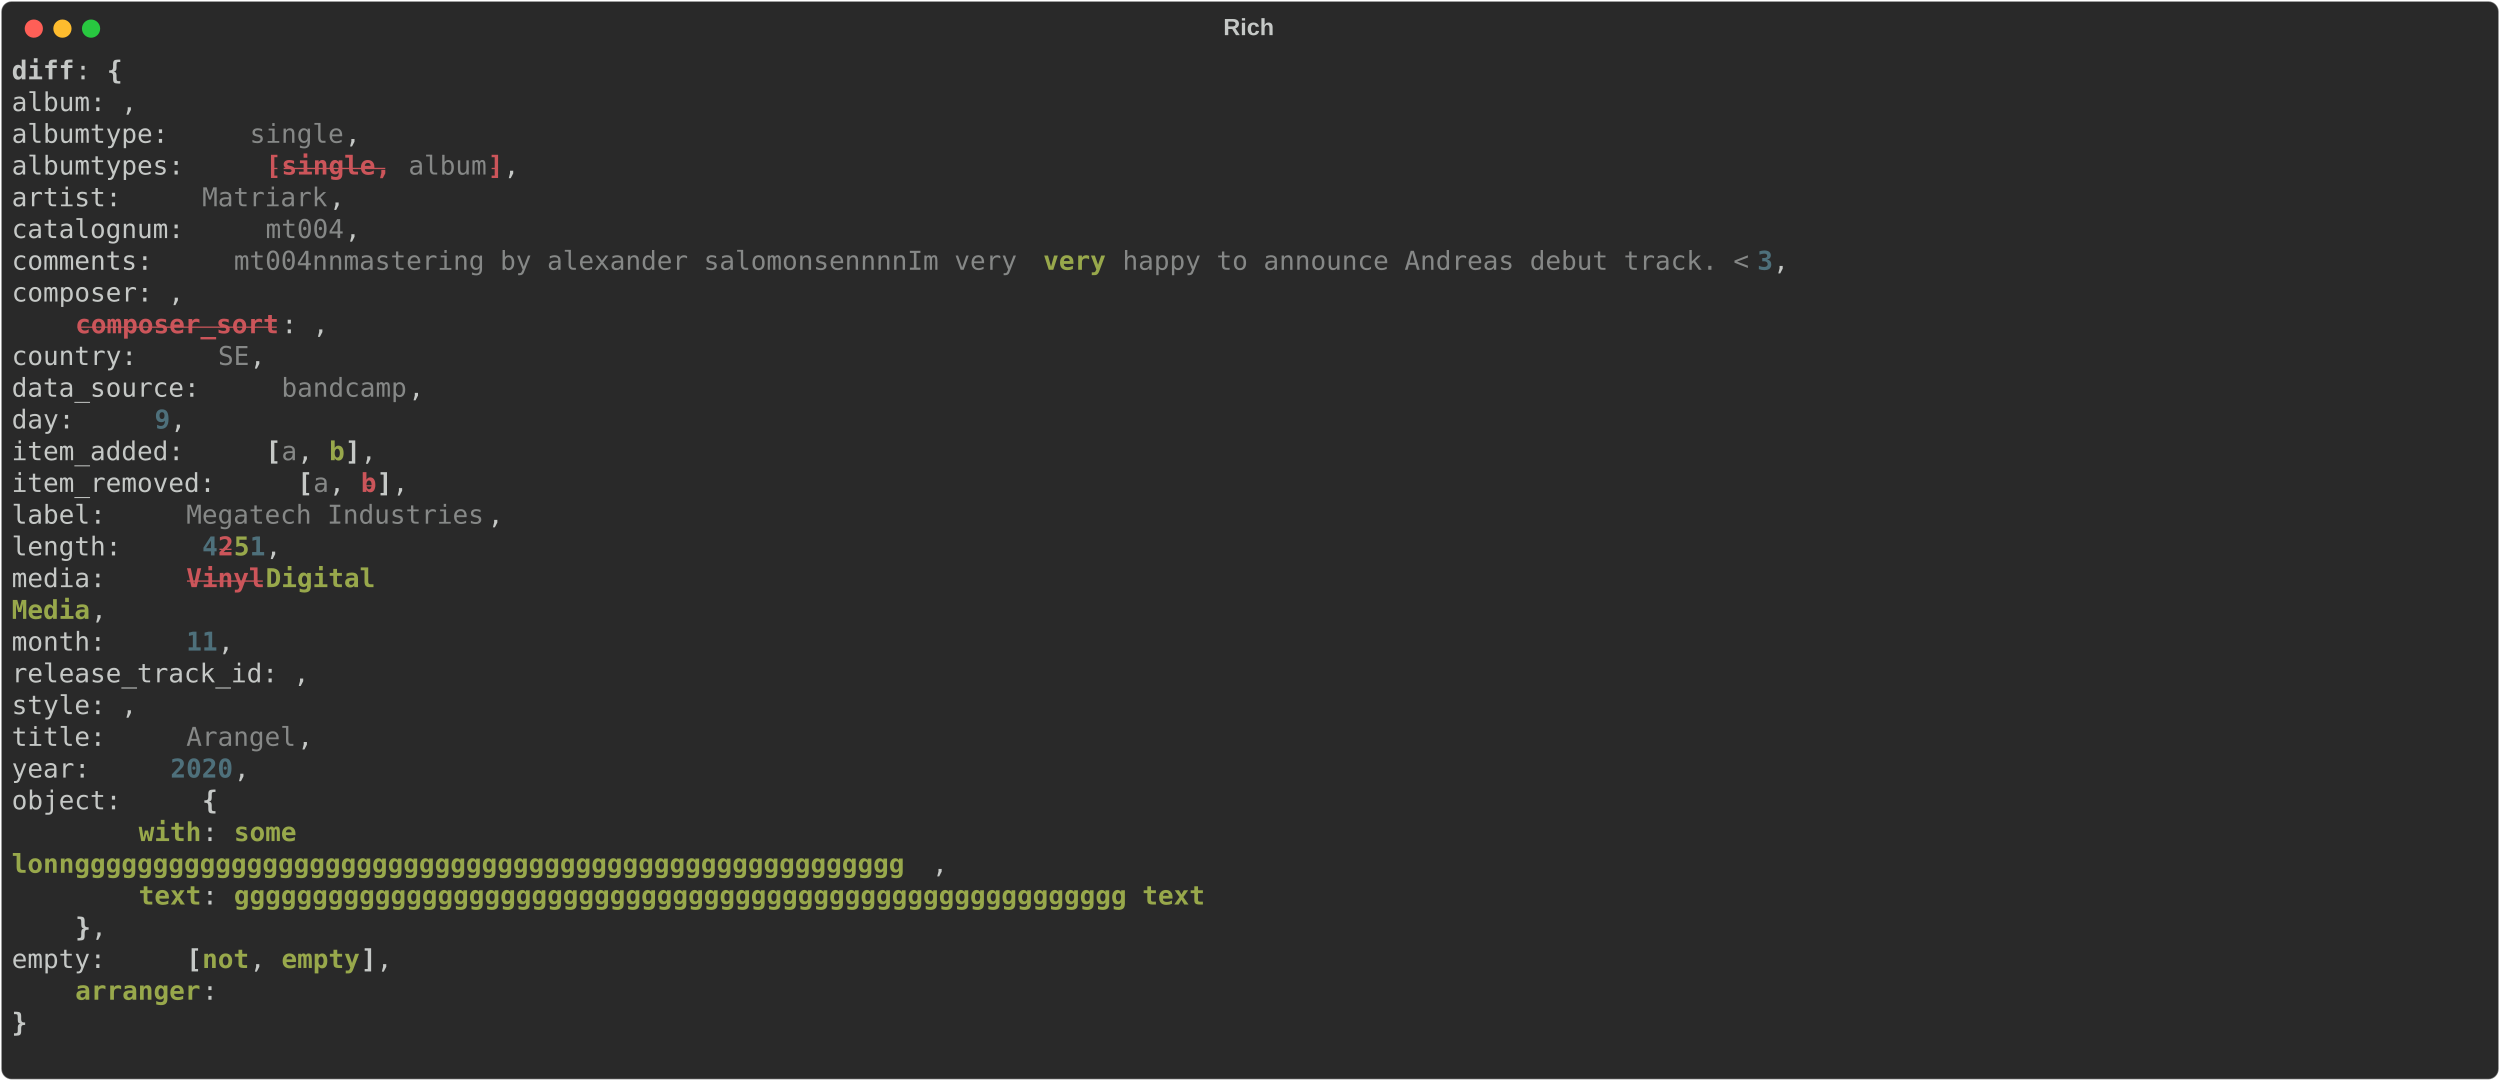
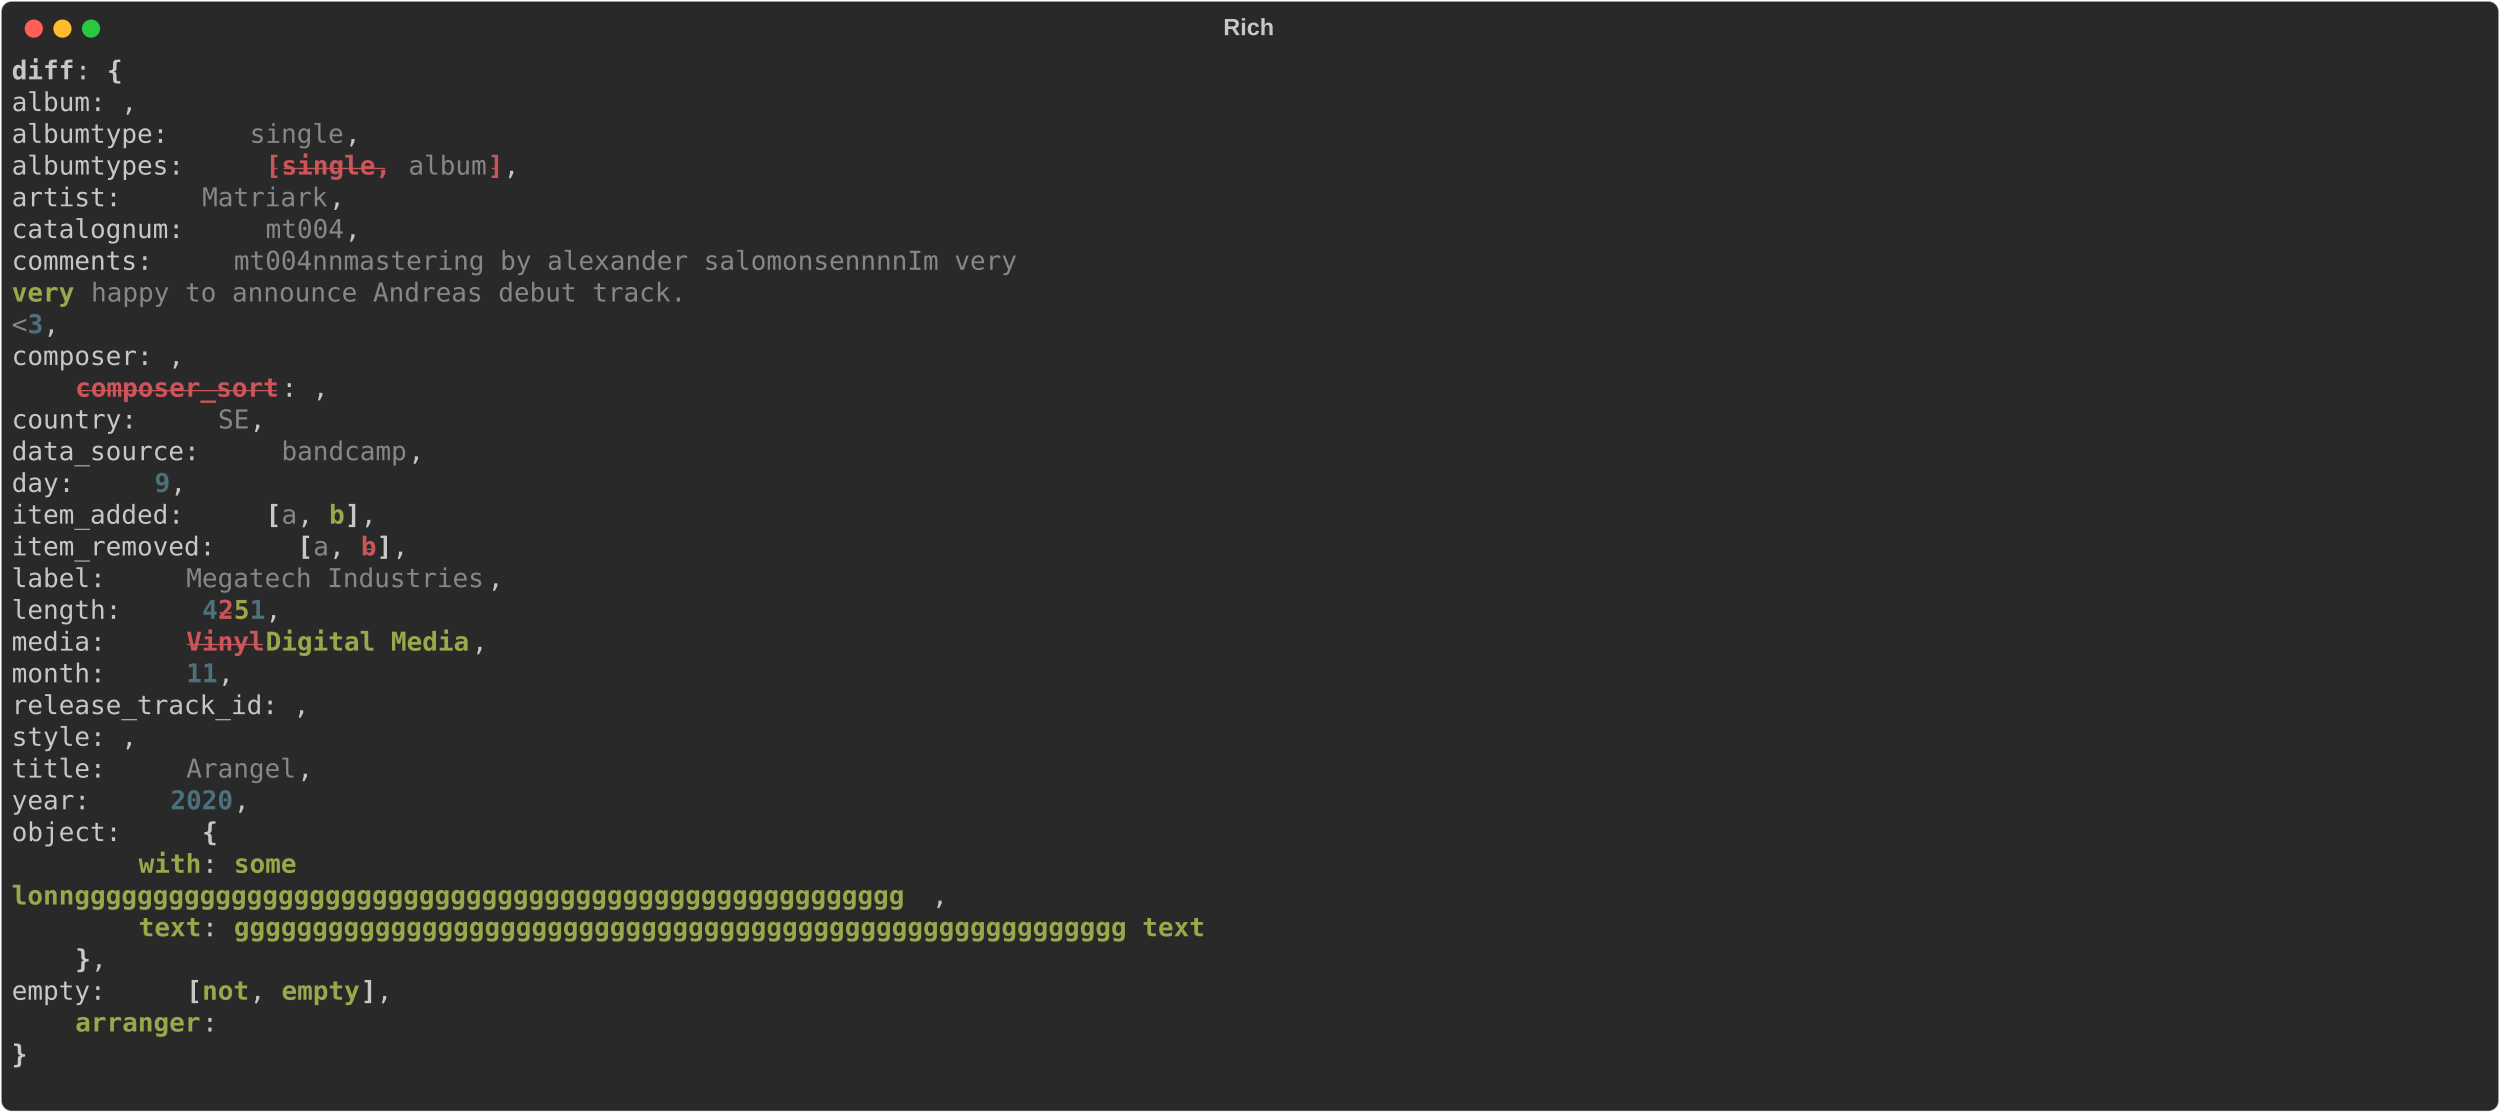
- <svg xmlns="http://www.w3.org/2000/svg" class="rich-terminal" viewBox="0 0 1922 830.8">
+ <svg xmlns="http://www.w3.org/2000/svg" class="rich-terminal" viewBox="0 0 1922 855.2">
  <style>

    @font-face {
        font-family: "Fira Code";
        src: local("FiraCode-Regular"),
                url("https://cdnjs.cloudflare.com/ajax/libs/firacode/6.2.0/woff2/FiraCode-Regular.woff2") format("woff2"),
                url("https://cdnjs.cloudflare.com/ajax/libs/firacode/6.2.0/woff/FiraCode-Regular.woff") format("woff");
        font-style: normal;
        font-weight: 400;
    }
    @font-face {
        font-family: "Fira Code";
        src: local("FiraCode-Bold"),
                url("https://cdnjs.cloudflare.com/ajax/libs/firacode/6.2.0/woff2/FiraCode-Bold.woff2") format("woff2"),
                url("https://cdnjs.cloudflare.com/ajax/libs/firacode/6.2.0/woff/FiraCode-Bold.woff") format("woff");
        font-style: bold;
        font-weight: 700;
    }

-     .terminal-1240393690-matrix {
+     .terminal-1475664520-matrix {
        font-family: Fira Code, monospace;
        font-size: 20px;
        line-height: 24.4px;
        font-variant-east-asian: full-width;
    }

-     .terminal-1240393690-title {
+     .terminal-1475664520-title {
        font-size: 18px;
        font-weight: bold;
        font-family: arial;
    }

-     .terminal-1240393690-r1 { fill: #c5c8c6;font-weight: bold }
- .terminal-1240393690-r2 { fill: #c5c8c6 }
- .terminal-1240393690-r3 { fill: #868887 }
- .terminal-1240393690-r4 { fill: #cc555a;font-weight: bold;text-decoration: line-through; }
- .terminal-1240393690-r5 { fill: #98a84b;font-weight: bold }
- .terminal-1240393690-r6 { fill: #98a84b;font-weight: bold;text-decoration: underline; }
- .terminal-1240393690-r7 { fill: #4e707b;font-weight: bold }
+     .terminal-1475664520-r1 { fill: #c5c8c6;font-weight: bold }
+ .terminal-1475664520-r2 { fill: #c5c8c6 }
+ .terminal-1475664520-r3 { fill: #868887 }
+ .terminal-1475664520-r4 { fill: #cc555a;font-weight: bold;text-decoration: line-through; }
+ .terminal-1475664520-r5 { fill: #98a84b;font-weight: bold }
+ .terminal-1475664520-r6 { fill: #98a84b;font-weight: bold;text-decoration: underline; }
+ .terminal-1475664520-r7 { fill: #4e707b;font-weight: bold }
    </style>
  <defs>
-     <clipPath id="terminal-1240393690-clip-terminal">
-       <rect x="0" y="0" width="1902.2" height="779.8" />
-     </clipPath>
-     <clipPath id="terminal-1240393690-line-0">
+     <clipPath id="terminal-1475664520-clip-terminal">
+       <rect x="0" y="0" width="1902.2" height="804.2" />
+     </clipPath>
+     <clipPath id="terminal-1475664520-line-0">
      <rect x="0" y="1.5" width="1903.2" height="24.65" />
    </clipPath>
-     <clipPath id="terminal-1240393690-line-1">
+     <clipPath id="terminal-1475664520-line-1">
      <rect x="0" y="25.9" width="1903.2" height="24.65" />
    </clipPath>
-     <clipPath id="terminal-1240393690-line-2">
+     <clipPath id="terminal-1475664520-line-2">
      <rect x="0" y="50.3" width="1903.2" height="24.65" />
    </clipPath>
-     <clipPath id="terminal-1240393690-line-3">
+     <clipPath id="terminal-1475664520-line-3">
      <rect x="0" y="74.7" width="1903.2" height="24.65" />
    </clipPath>
-     <clipPath id="terminal-1240393690-line-4">
+     <clipPath id="terminal-1475664520-line-4">
      <rect x="0" y="99.1" width="1903.2" height="24.65" />
    </clipPath>
-     <clipPath id="terminal-1240393690-line-5">
+     <clipPath id="terminal-1475664520-line-5">
      <rect x="0" y="123.5" width="1903.2" height="24.65" />
    </clipPath>
-     <clipPath id="terminal-1240393690-line-6">
+     <clipPath id="terminal-1475664520-line-6">
      <rect x="0" y="147.9" width="1903.2" height="24.65" />
    </clipPath>
-     <clipPath id="terminal-1240393690-line-7">
+     <clipPath id="terminal-1475664520-line-7">
      <rect x="0" y="172.3" width="1903.2" height="24.65" />
    </clipPath>
-     <clipPath id="terminal-1240393690-line-8">
+     <clipPath id="terminal-1475664520-line-8">
      <rect x="0" y="196.7" width="1903.2" height="24.65" />
    </clipPath>
-     <clipPath id="terminal-1240393690-line-9">
+     <clipPath id="terminal-1475664520-line-9">
      <rect x="0" y="221.1" width="1903.2" height="24.65" />
    </clipPath>
-     <clipPath id="terminal-1240393690-line-10">
+     <clipPath id="terminal-1475664520-line-10">
      <rect x="0" y="245.5" width="1903.2" height="24.65" />
    </clipPath>
-     <clipPath id="terminal-1240393690-line-11">
+     <clipPath id="terminal-1475664520-line-11">
      <rect x="0" y="269.9" width="1903.2" height="24.65" />
    </clipPath>
-     <clipPath id="terminal-1240393690-line-12">
+     <clipPath id="terminal-1475664520-line-12">
      <rect x="0" y="294.3" width="1903.2" height="24.65" />
    </clipPath>
-     <clipPath id="terminal-1240393690-line-13">
+     <clipPath id="terminal-1475664520-line-13">
      <rect x="0" y="318.7" width="1903.2" height="24.65" />
    </clipPath>
-     <clipPath id="terminal-1240393690-line-14">
+     <clipPath id="terminal-1475664520-line-14">
      <rect x="0" y="343.1" width="1903.2" height="24.65" />
    </clipPath>
-     <clipPath id="terminal-1240393690-line-15">
+     <clipPath id="terminal-1475664520-line-15">
      <rect x="0" y="367.5" width="1903.2" height="24.65" />
    </clipPath>
-     <clipPath id="terminal-1240393690-line-16">
+     <clipPath id="terminal-1475664520-line-16">
      <rect x="0" y="391.9" width="1903.2" height="24.65" />
    </clipPath>
-     <clipPath id="terminal-1240393690-line-17">
+     <clipPath id="terminal-1475664520-line-17">
      <rect x="0" y="416.3" width="1903.2" height="24.65" />
    </clipPath>
-     <clipPath id="terminal-1240393690-line-18">
+     <clipPath id="terminal-1475664520-line-18">
      <rect x="0" y="440.7" width="1903.2" height="24.65" />
    </clipPath>
-     <clipPath id="terminal-1240393690-line-19">
+     <clipPath id="terminal-1475664520-line-19">
      <rect x="0" y="465.1" width="1903.2" height="24.65" />
    </clipPath>
-     <clipPath id="terminal-1240393690-line-20">
+     <clipPath id="terminal-1475664520-line-20">
      <rect x="0" y="489.5" width="1903.2" height="24.65" />
    </clipPath>
-     <clipPath id="terminal-1240393690-line-21">
+     <clipPath id="terminal-1475664520-line-21">
      <rect x="0" y="513.9" width="1903.2" height="24.65" />
    </clipPath>
-     <clipPath id="terminal-1240393690-line-22">
+     <clipPath id="terminal-1475664520-line-22">
      <rect x="0" y="538.3" width="1903.2" height="24.65" />
    </clipPath>
-     <clipPath id="terminal-1240393690-line-23">
+     <clipPath id="terminal-1475664520-line-23">
      <rect x="0" y="562.7" width="1903.2" height="24.65" />
    </clipPath>
-     <clipPath id="terminal-1240393690-line-24">
+     <clipPath id="terminal-1475664520-line-24">
      <rect x="0" y="587.1" width="1903.2" height="24.65" />
    </clipPath>
-     <clipPath id="terminal-1240393690-line-25">
+     <clipPath id="terminal-1475664520-line-25">
      <rect x="0" y="611.5" width="1903.2" height="24.65" />
    </clipPath>
-     <clipPath id="terminal-1240393690-line-26">
+     <clipPath id="terminal-1475664520-line-26">
      <rect x="0" y="635.9" width="1903.2" height="24.65" />
    </clipPath>
-     <clipPath id="terminal-1240393690-line-27">
+     <clipPath id="terminal-1475664520-line-27">
      <rect x="0" y="660.3" width="1903.2" height="24.65" />
    </clipPath>
-     <clipPath id="terminal-1240393690-line-28">
+     <clipPath id="terminal-1475664520-line-28">
      <rect x="0" y="684.7" width="1903.2" height="24.65" />
    </clipPath>
-     <clipPath id="terminal-1240393690-line-29">
+     <clipPath id="terminal-1475664520-line-29">
      <rect x="0" y="709.1" width="1903.2" height="24.65" />
    </clipPath>
-     <clipPath id="terminal-1240393690-line-30">
+     <clipPath id="terminal-1475664520-line-30">
      <rect x="0" y="733.5" width="1903.2" height="24.65" />
    </clipPath>
+     <clipPath id="terminal-1475664520-line-31">
+       <rect x="0" y="757.9" width="1903.2" height="24.65" />
+     </clipPath>
  </defs>
-   <rect fill="#292929" stroke="rgba(255,255,255,0.35)" stroke-width="1" x="1" y="1" width="1920" height="828.8" rx="8" />
-   <text class="terminal-1240393690-title" fill="#c5c8c6" text-anchor="middle" x="960" y="27">Rich</text>
+   <rect fill="#292929" stroke="rgba(255,255,255,0.35)" stroke-width="1" x="1" y="1" width="1920" height="853.2" rx="8" />
+   <text class="terminal-1475664520-title" fill="#c5c8c6" text-anchor="middle" x="960" y="27">Rich</text>
  <g transform="translate(26,22)">
    <circle cx="0" cy="0" r="7" fill="#ff5f57" />
    <circle cx="22" cy="0" r="7" fill="#febc2e" />
    <circle cx="44" cy="0" r="7" fill="#28c840" />
  </g>
-   <g transform="translate(9, 41)" clip-path="url(#terminal-1240393690-clip-terminal)">
-     <g class="terminal-1240393690-matrix">
-       <text class="terminal-1240393690-r1" x="0" y="20" textLength="48.8" clip-path="url(#terminal-1240393690-line-0)">diff</text>
-       <text class="terminal-1240393690-r2" x="48.8" y="20" textLength="24.4" clip-path="url(#terminal-1240393690-line-0)">: </text>
-       <text class="terminal-1240393690-r1" x="73.2" y="20" textLength="12.2" clip-path="url(#terminal-1240393690-line-0)">{</text>
-       <text class="terminal-1240393690-r2" x="1903.2" y="20" textLength="12.2" clip-path="url(#terminal-1240393690-line-0)">
- </text>
-       <text class="terminal-1240393690-r2" x="0" y="44.4" textLength="146.4" clip-path="url(#terminal-1240393690-line-1)">    album: ,</text>
-       <text class="terminal-1240393690-r2" x="1903.2" y="44.4" textLength="12.2" clip-path="url(#terminal-1240393690-line-1)">
- </text>
-       <text class="terminal-1240393690-r2" x="0" y="68.8" textLength="183" clip-path="url(#terminal-1240393690-line-2)">    albumtype: </text>
-       <text class="terminal-1240393690-r3" x="183" y="68.8" textLength="73.2" clip-path="url(#terminal-1240393690-line-2)">single</text>
-       <text class="terminal-1240393690-r2" x="256.2" y="68.8" textLength="12.2" clip-path="url(#terminal-1240393690-line-2)">,</text>
-       <text class="terminal-1240393690-r2" x="1903.2" y="68.8" textLength="12.2" clip-path="url(#terminal-1240393690-line-2)">
- </text>
-       <text class="terminal-1240393690-r2" x="0" y="93.2" textLength="195.2" clip-path="url(#terminal-1240393690-line-3)">    albumtypes: </text>
-       <text class="terminal-1240393690-r4" x="195.2" y="93.2" textLength="12.2" clip-path="url(#terminal-1240393690-line-3)">[</text>
-       <text class="terminal-1240393690-r4" x="207.4" y="93.2" textLength="97.6" clip-path="url(#terminal-1240393690-line-3)">single, </text>
-       <text class="terminal-1240393690-r3" x="305" y="93.2" textLength="61" clip-path="url(#terminal-1240393690-line-3)">album</text>
-       <text class="terminal-1240393690-r4" x="366" y="93.2" textLength="12.2" clip-path="url(#terminal-1240393690-line-3)">]</text>
-       <text class="terminal-1240393690-r2" x="378.2" y="93.2" textLength="12.2" clip-path="url(#terminal-1240393690-line-3)">,</text>
-       <text class="terminal-1240393690-r2" x="1903.2" y="93.2" textLength="12.2" clip-path="url(#terminal-1240393690-line-3)">
- </text>
-       <text class="terminal-1240393690-r2" x="0" y="117.6" textLength="146.4" clip-path="url(#terminal-1240393690-line-4)">    artist: </text>
-       <text class="terminal-1240393690-r3" x="146.4" y="117.6" textLength="97.6" clip-path="url(#terminal-1240393690-line-4)">Matriark</text>
-       <text class="terminal-1240393690-r2" x="244" y="117.6" textLength="12.2" clip-path="url(#terminal-1240393690-line-4)">,</text>
-       <text class="terminal-1240393690-r2" x="1903.2" y="117.6" textLength="12.2" clip-path="url(#terminal-1240393690-line-4)">
- </text>
-       <text class="terminal-1240393690-r2" x="0" y="142" textLength="195.2" clip-path="url(#terminal-1240393690-line-5)">    catalognum: </text>
-       <text class="terminal-1240393690-r3" x="195.2" y="142" textLength="61" clip-path="url(#terminal-1240393690-line-5)">mt004</text>
-       <text class="terminal-1240393690-r2" x="256.2" y="142" textLength="12.2" clip-path="url(#terminal-1240393690-line-5)">,</text>
-       <text class="terminal-1240393690-r2" x="1903.2" y="142" textLength="12.2" clip-path="url(#terminal-1240393690-line-5)">
- </text>
-       <text class="terminal-1240393690-r2" x="0" y="166.4" textLength="170.8" clip-path="url(#terminal-1240393690-line-6)">    comments: </text>
-       <text class="terminal-1240393690-r3" x="170.8" y="166.4" textLength="622.2" clip-path="url(#terminal-1240393690-line-6)">mt004nnmastering by alexander salomonsennnnIm very </text>
-       <text class="terminal-1240393690-r5" x="793" y="166.4" textLength="48.8" clip-path="url(#terminal-1240393690-line-6)">very</text>
-       <text class="terminal-1240393690-r3" x="854" y="166.4" textLength="488" clip-path="url(#terminal-1240393690-line-6)">happy to announce Andreas debut track. &lt;</text>
-       <text class="terminal-1240393690-r7" x="1342" y="166.4" textLength="12.2" clip-path="url(#terminal-1240393690-line-6)">3</text>
-       <text class="terminal-1240393690-r2" x="1354.2" y="166.4" textLength="12.2" clip-path="url(#terminal-1240393690-line-6)">,</text>
-       <text class="terminal-1240393690-r2" x="1903.2" y="166.4" textLength="12.2" clip-path="url(#terminal-1240393690-line-6)">
- </text>
-       <text class="terminal-1240393690-r2" x="0" y="190.8" textLength="183" clip-path="url(#terminal-1240393690-line-7)">    composer: ,</text>
-       <text class="terminal-1240393690-r2" x="1903.2" y="190.8" textLength="12.2" clip-path="url(#terminal-1240393690-line-7)">
- </text>
-       <text class="terminal-1240393690-r4" x="48.8" y="215.2" textLength="158.6" clip-path="url(#terminal-1240393690-line-8)">composer_sort</text>
-       <text class="terminal-1240393690-r2" x="207.4" y="215.2" textLength="36.6" clip-path="url(#terminal-1240393690-line-8)">: ,</text>
-       <text class="terminal-1240393690-r2" x="1903.2" y="215.2" textLength="12.2" clip-path="url(#terminal-1240393690-line-8)">
- </text>
-       <text class="terminal-1240393690-r2" x="0" y="239.6" textLength="158.6" clip-path="url(#terminal-1240393690-line-9)">    country: </text>
-       <text class="terminal-1240393690-r3" x="158.6" y="239.6" textLength="24.4" clip-path="url(#terminal-1240393690-line-9)">SE</text>
-       <text class="terminal-1240393690-r2" x="183" y="239.6" textLength="12.2" clip-path="url(#terminal-1240393690-line-9)">,</text>
-       <text class="terminal-1240393690-r2" x="1903.2" y="239.6" textLength="12.2" clip-path="url(#terminal-1240393690-line-9)">
- </text>
-       <text class="terminal-1240393690-r2" x="0" y="264" textLength="207.4" clip-path="url(#terminal-1240393690-line-10)">    data_source: </text>
-       <text class="terminal-1240393690-r3" x="207.4" y="264" textLength="97.6" clip-path="url(#terminal-1240393690-line-10)">bandcamp</text>
-       <text class="terminal-1240393690-r2" x="305" y="264" textLength="12.2" clip-path="url(#terminal-1240393690-line-10)">,</text>
-       <text class="terminal-1240393690-r2" x="1903.2" y="264" textLength="12.2" clip-path="url(#terminal-1240393690-line-10)">
- </text>
-       <text class="terminal-1240393690-r2" x="0" y="288.4" textLength="109.8" clip-path="url(#terminal-1240393690-line-11)">    day: </text>
-       <text class="terminal-1240393690-r7" x="109.8" y="288.4" textLength="12.2" clip-path="url(#terminal-1240393690-line-11)">9</text>
-       <text class="terminal-1240393690-r2" x="122" y="288.4" textLength="12.2" clip-path="url(#terminal-1240393690-line-11)">,</text>
-       <text class="terminal-1240393690-r2" x="1903.2" y="288.4" textLength="12.2" clip-path="url(#terminal-1240393690-line-11)">
- </text>
-       <text class="terminal-1240393690-r2" x="0" y="312.8" textLength="195.2" clip-path="url(#terminal-1240393690-line-12)">    item_added: </text>
-       <text class="terminal-1240393690-r1" x="195.2" y="312.8" textLength="12.2" clip-path="url(#terminal-1240393690-line-12)">[</text>
-       <text class="terminal-1240393690-r3" x="207.4" y="312.8" textLength="12.2" clip-path="url(#terminal-1240393690-line-12)">a</text>
-       <text class="terminal-1240393690-r2" x="219.6" y="312.8" textLength="24.4" clip-path="url(#terminal-1240393690-line-12)">, </text>
-       <text class="terminal-1240393690-r5" x="244" y="312.8" textLength="12.2" clip-path="url(#terminal-1240393690-line-12)">b</text>
-       <text class="terminal-1240393690-r1" x="256.2" y="312.8" textLength="12.2" clip-path="url(#terminal-1240393690-line-12)">]</text>
-       <text class="terminal-1240393690-r2" x="268.4" y="312.8" textLength="12.2" clip-path="url(#terminal-1240393690-line-12)">,</text>
-       <text class="terminal-1240393690-r2" x="1903.2" y="312.8" textLength="12.2" clip-path="url(#terminal-1240393690-line-12)">
- </text>
-       <text class="terminal-1240393690-r2" x="0" y="337.2" textLength="219.6" clip-path="url(#terminal-1240393690-line-13)">    item_removed: </text>
-       <text class="terminal-1240393690-r1" x="219.6" y="337.2" textLength="12.2" clip-path="url(#terminal-1240393690-line-13)">[</text>
-       <text class="terminal-1240393690-r3" x="231.8" y="337.2" textLength="12.2" clip-path="url(#terminal-1240393690-line-13)">a</text>
-       <text class="terminal-1240393690-r2" x="244" y="337.2" textLength="24.4" clip-path="url(#terminal-1240393690-line-13)">, </text>
-       <text class="terminal-1240393690-r4" x="268.4" y="337.2" textLength="12.2" clip-path="url(#terminal-1240393690-line-13)">b</text>
-       <text class="terminal-1240393690-r1" x="280.6" y="337.2" textLength="12.2" clip-path="url(#terminal-1240393690-line-13)">]</text>
-       <text class="terminal-1240393690-r2" x="292.8" y="337.2" textLength="12.2" clip-path="url(#terminal-1240393690-line-13)">,</text>
-       <text class="terminal-1240393690-r2" x="1903.2" y="337.2" textLength="12.2" clip-path="url(#terminal-1240393690-line-13)">
- </text>
-       <text class="terminal-1240393690-r2" x="0" y="361.6" textLength="134.2" clip-path="url(#terminal-1240393690-line-14)">    label: </text>
-       <text class="terminal-1240393690-r3" x="134.2" y="361.6" textLength="231.8" clip-path="url(#terminal-1240393690-line-14)">Megatech Industries</text>
-       <text class="terminal-1240393690-r2" x="366" y="361.6" textLength="12.2" clip-path="url(#terminal-1240393690-line-14)">,</text>
-       <text class="terminal-1240393690-r2" x="1903.2" y="361.6" textLength="12.2" clip-path="url(#terminal-1240393690-line-14)">
- </text>
-       <text class="terminal-1240393690-r2" x="0" y="386" textLength="146.4" clip-path="url(#terminal-1240393690-line-15)">    length: </text>
-       <text class="terminal-1240393690-r7" x="146.4" y="386" textLength="12.2" clip-path="url(#terminal-1240393690-line-15)">4</text>
-       <text class="terminal-1240393690-r4" x="158.6" y="386" textLength="12.2" clip-path="url(#terminal-1240393690-line-15)">2</text>
-       <text class="terminal-1240393690-r5" x="170.8" y="386" textLength="12.2" clip-path="url(#terminal-1240393690-line-15)">5</text>
-       <text class="terminal-1240393690-r7" x="183" y="386" textLength="12.2" clip-path="url(#terminal-1240393690-line-15)">1</text>
-       <text class="terminal-1240393690-r2" x="195.2" y="386" textLength="12.2" clip-path="url(#terminal-1240393690-line-15)">,</text>
-       <text class="terminal-1240393690-r2" x="1903.2" y="386" textLength="12.2" clip-path="url(#terminal-1240393690-line-15)">
- </text>
-       <text class="terminal-1240393690-r2" x="0" y="410.4" textLength="134.2" clip-path="url(#terminal-1240393690-line-16)">    media: </text>
-       <text class="terminal-1240393690-r4" x="134.2" y="410.4" textLength="61" clip-path="url(#terminal-1240393690-line-16)">Vinyl</text>
-       <text class="terminal-1240393690-r5" x="195.2" y="410.4" textLength="97.6" clip-path="url(#terminal-1240393690-line-16)">Digital </text>
-       <text class="terminal-1240393690-r2" x="1903.2" y="410.4" textLength="12.2" clip-path="url(#terminal-1240393690-line-16)">
- </text>
-       <text class="terminal-1240393690-r5" x="0" y="434.8" textLength="61" clip-path="url(#terminal-1240393690-line-17)">Media</text>
-       <text class="terminal-1240393690-r2" x="61" y="434.8" textLength="12.2" clip-path="url(#terminal-1240393690-line-17)">,</text>
-       <text class="terminal-1240393690-r2" x="1903.2" y="434.8" textLength="12.2" clip-path="url(#terminal-1240393690-line-17)">
- </text>
-       <text class="terminal-1240393690-r2" x="0" y="459.2" textLength="134.2" clip-path="url(#terminal-1240393690-line-18)">    month: </text>
-       <text class="terminal-1240393690-r7" x="134.2" y="459.2" textLength="24.4" clip-path="url(#terminal-1240393690-line-18)">11</text>
-       <text class="terminal-1240393690-r2" x="158.6" y="459.2" textLength="12.2" clip-path="url(#terminal-1240393690-line-18)">,</text>
-       <text class="terminal-1240393690-r2" x="1903.2" y="459.2" textLength="12.2" clip-path="url(#terminal-1240393690-line-18)">
- </text>
-       <text class="terminal-1240393690-r2" x="0" y="483.6" textLength="280.6" clip-path="url(#terminal-1240393690-line-19)">    release_track_id: ,</text>
-       <text class="terminal-1240393690-r2" x="1903.2" y="483.6" textLength="12.2" clip-path="url(#terminal-1240393690-line-19)">
- </text>
-       <text class="terminal-1240393690-r2" x="0" y="508" textLength="146.4" clip-path="url(#terminal-1240393690-line-20)">    style: ,</text>
-       <text class="terminal-1240393690-r2" x="1903.2" y="508" textLength="12.2" clip-path="url(#terminal-1240393690-line-20)">
- </text>
-       <text class="terminal-1240393690-r2" x="0" y="532.4" textLength="134.2" clip-path="url(#terminal-1240393690-line-21)">    title: </text>
-       <text class="terminal-1240393690-r3" x="134.2" y="532.4" textLength="85.4" clip-path="url(#terminal-1240393690-line-21)">Arangel</text>
-       <text class="terminal-1240393690-r2" x="219.6" y="532.4" textLength="12.2" clip-path="url(#terminal-1240393690-line-21)">,</text>
-       <text class="terminal-1240393690-r2" x="1903.2" y="532.4" textLength="12.2" clip-path="url(#terminal-1240393690-line-21)">
- </text>
-       <text class="terminal-1240393690-r2" x="0" y="556.8" textLength="122" clip-path="url(#terminal-1240393690-line-22)">    year: </text>
-       <text class="terminal-1240393690-r7" x="122" y="556.8" textLength="48.8" clip-path="url(#terminal-1240393690-line-22)">2020</text>
-       <text class="terminal-1240393690-r2" x="170.8" y="556.8" textLength="12.2" clip-path="url(#terminal-1240393690-line-22)">,</text>
-       <text class="terminal-1240393690-r2" x="1903.2" y="556.8" textLength="12.2" clip-path="url(#terminal-1240393690-line-22)">
- </text>
-       <text class="terminal-1240393690-r2" x="0" y="581.2" textLength="146.4" clip-path="url(#terminal-1240393690-line-23)">    object: </text>
-       <text class="terminal-1240393690-r1" x="146.4" y="581.2" textLength="12.2" clip-path="url(#terminal-1240393690-line-23)">{</text>
-       <text class="terminal-1240393690-r2" x="1903.2" y="581.2" textLength="12.2" clip-path="url(#terminal-1240393690-line-23)">
- </text>
-       <text class="terminal-1240393690-r5" x="97.6" y="605.6" textLength="48.8" clip-path="url(#terminal-1240393690-line-24)">with</text>
-       <text class="terminal-1240393690-r2" x="146.4" y="605.6" textLength="24.4" clip-path="url(#terminal-1240393690-line-24)">: </text>
-       <text class="terminal-1240393690-r5" x="170.8" y="605.6" textLength="61" clip-path="url(#terminal-1240393690-line-24)">some </text>
-       <text class="terminal-1240393690-r2" x="1903.2" y="605.6" textLength="12.2" clip-path="url(#terminal-1240393690-line-24)">
- </text>
-       <text class="terminal-1240393690-r5" x="0" y="630" textLength="695.4" clip-path="url(#terminal-1240393690-line-25)">lonnggggggggggggggggggggggggggggggggggggggggggggggggggggg</text>
-       <text class="terminal-1240393690-r2" x="707.6" y="630" textLength="12.2" clip-path="url(#terminal-1240393690-line-25)">,</text>
-       <text class="terminal-1240393690-r2" x="1903.2" y="630" textLength="12.2" clip-path="url(#terminal-1240393690-line-25)">
- </text>
-       <text class="terminal-1240393690-r5" x="97.6" y="654.4" textLength="48.8" clip-path="url(#terminal-1240393690-line-26)">text</text>
-       <text class="terminal-1240393690-r2" x="146.4" y="654.4" textLength="24.4" clip-path="url(#terminal-1240393690-line-26)">: </text>
-       <text class="terminal-1240393690-r5" x="170.8" y="654.4" textLength="756.4" clip-path="url(#terminal-1240393690-line-26)">ggggggggggggggggggggggggggggggggggggggggggggggggggggggggg text</text>
-       <text class="terminal-1240393690-r2" x="1903.2" y="654.4" textLength="12.2" clip-path="url(#terminal-1240393690-line-26)">
- </text>
-       <text class="terminal-1240393690-r1" x="48.8" y="678.8" textLength="12.2" clip-path="url(#terminal-1240393690-line-27)">}</text>
-       <text class="terminal-1240393690-r2" x="61" y="678.8" textLength="12.2" clip-path="url(#terminal-1240393690-line-27)">,</text>
-       <text class="terminal-1240393690-r2" x="1903.2" y="678.8" textLength="12.2" clip-path="url(#terminal-1240393690-line-27)">
- </text>
-       <text class="terminal-1240393690-r2" x="0" y="703.2" textLength="134.2" clip-path="url(#terminal-1240393690-line-28)">    empty: </text>
-       <text class="terminal-1240393690-r1" x="134.2" y="703.2" textLength="12.2" clip-path="url(#terminal-1240393690-line-28)">[</text>
-       <text class="terminal-1240393690-r5" x="146.4" y="703.2" textLength="36.6" clip-path="url(#terminal-1240393690-line-28)">not</text>
-       <text class="terminal-1240393690-r2" x="183" y="703.2" textLength="24.4" clip-path="url(#terminal-1240393690-line-28)">, </text>
-       <text class="terminal-1240393690-r5" x="207.4" y="703.2" textLength="61" clip-path="url(#terminal-1240393690-line-28)">empty</text>
-       <text class="terminal-1240393690-r1" x="268.4" y="703.2" textLength="12.2" clip-path="url(#terminal-1240393690-line-28)">]</text>
-       <text class="terminal-1240393690-r2" x="280.6" y="703.2" textLength="12.2" clip-path="url(#terminal-1240393690-line-28)">,</text>
-       <text class="terminal-1240393690-r2" x="1903.2" y="703.2" textLength="12.2" clip-path="url(#terminal-1240393690-line-28)">
- </text>
-       <text class="terminal-1240393690-r5" x="48.8" y="727.6" textLength="97.6" clip-path="url(#terminal-1240393690-line-29)">arranger</text>
-       <text class="terminal-1240393690-r2" x="146.4" y="727.6" textLength="24.4" clip-path="url(#terminal-1240393690-line-29)">: </text>
-       <text class="terminal-1240393690-r2" x="1903.2" y="727.6" textLength="12.2" clip-path="url(#terminal-1240393690-line-29)">
- </text>
-       <text class="terminal-1240393690-r1" x="0" y="752" textLength="12.2" clip-path="url(#terminal-1240393690-line-30)">}</text>
-       <text class="terminal-1240393690-r2" x="1903.2" y="752" textLength="12.2" clip-path="url(#terminal-1240393690-line-30)">
- </text>
-       <text class="terminal-1240393690-r2" x="1903.2" y="776.4" textLength="12.2" clip-path="url(#terminal-1240393690-line-31)">
+   <g transform="translate(9, 41)" clip-path="url(#terminal-1475664520-clip-terminal)">
+     <g class="terminal-1475664520-matrix">
+       <text class="terminal-1475664520-r1" x="0" y="20" textLength="48.8" clip-path="url(#terminal-1475664520-line-0)">diff</text>
+       <text class="terminal-1475664520-r2" x="48.8" y="20" textLength="24.4" clip-path="url(#terminal-1475664520-line-0)">: </text>
+       <text class="terminal-1475664520-r1" x="73.2" y="20" textLength="12.2" clip-path="url(#terminal-1475664520-line-0)">{</text>
+       <text class="terminal-1475664520-r2" x="1903.2" y="20" textLength="12.2" clip-path="url(#terminal-1475664520-line-0)">
+ </text>
+       <text class="terminal-1475664520-r2" x="0" y="44.4" textLength="146.4" clip-path="url(#terminal-1475664520-line-1)">    album: ,</text>
+       <text class="terminal-1475664520-r2" x="1903.2" y="44.4" textLength="12.2" clip-path="url(#terminal-1475664520-line-1)">
+ </text>
+       <text class="terminal-1475664520-r2" x="0" y="68.8" textLength="183" clip-path="url(#terminal-1475664520-line-2)">    albumtype: </text>
+       <text class="terminal-1475664520-r3" x="183" y="68.8" textLength="73.2" clip-path="url(#terminal-1475664520-line-2)">single</text>
+       <text class="terminal-1475664520-r2" x="256.2" y="68.8" textLength="12.2" clip-path="url(#terminal-1475664520-line-2)">,</text>
+       <text class="terminal-1475664520-r2" x="1903.2" y="68.8" textLength="12.2" clip-path="url(#terminal-1475664520-line-2)">
+ </text>
+       <text class="terminal-1475664520-r2" x="0" y="93.2" textLength="195.2" clip-path="url(#terminal-1475664520-line-3)">    albumtypes: </text>
+       <text class="terminal-1475664520-r4" x="195.2" y="93.2" textLength="12.2" clip-path="url(#terminal-1475664520-line-3)">[</text>
+       <text class="terminal-1475664520-r4" x="207.4" y="93.2" textLength="97.6" clip-path="url(#terminal-1475664520-line-3)">single, </text>
+       <text class="terminal-1475664520-r3" x="305" y="93.2" textLength="61" clip-path="url(#terminal-1475664520-line-3)">album</text>
+       <text class="terminal-1475664520-r4" x="366" y="93.2" textLength="12.2" clip-path="url(#terminal-1475664520-line-3)">]</text>
+       <text class="terminal-1475664520-r2" x="378.2" y="93.2" textLength="12.2" clip-path="url(#terminal-1475664520-line-3)">,</text>
+       <text class="terminal-1475664520-r2" x="1903.2" y="93.2" textLength="12.2" clip-path="url(#terminal-1475664520-line-3)">
+ </text>
+       <text class="terminal-1475664520-r2" x="0" y="117.6" textLength="146.4" clip-path="url(#terminal-1475664520-line-4)">    artist: </text>
+       <text class="terminal-1475664520-r3" x="146.4" y="117.6" textLength="97.6" clip-path="url(#terminal-1475664520-line-4)">Matriark</text>
+       <text class="terminal-1475664520-r2" x="244" y="117.6" textLength="12.2" clip-path="url(#terminal-1475664520-line-4)">,</text>
+       <text class="terminal-1475664520-r2" x="1903.2" y="117.6" textLength="12.2" clip-path="url(#terminal-1475664520-line-4)">
+ </text>
+       <text class="terminal-1475664520-r2" x="0" y="142" textLength="195.2" clip-path="url(#terminal-1475664520-line-5)">    catalognum: </text>
+       <text class="terminal-1475664520-r3" x="195.2" y="142" textLength="61" clip-path="url(#terminal-1475664520-line-5)">mt004</text>
+       <text class="terminal-1475664520-r2" x="256.2" y="142" textLength="12.2" clip-path="url(#terminal-1475664520-line-5)">,</text>
+       <text class="terminal-1475664520-r2" x="1903.2" y="142" textLength="12.2" clip-path="url(#terminal-1475664520-line-5)">
+ </text>
+       <text class="terminal-1475664520-r2" x="0" y="166.4" textLength="170.8" clip-path="url(#terminal-1475664520-line-6)">    comments: </text>
+       <text class="terminal-1475664520-r3" x="170.8" y="166.4" textLength="622.2" clip-path="url(#terminal-1475664520-line-6)">mt004nnmastering by alexander salomonsennnnIm very </text>
+       <text class="terminal-1475664520-r2" x="1903.2" y="166.4" textLength="12.2" clip-path="url(#terminal-1475664520-line-6)">
+ </text>
+       <text class="terminal-1475664520-r5" x="0" y="190.8" textLength="48.8" clip-path="url(#terminal-1475664520-line-7)">very</text>
+       <text class="terminal-1475664520-r3" x="61" y="190.8" textLength="463.6" clip-path="url(#terminal-1475664520-line-7)">happy to announce Andreas debut track.</text>
+       <text class="terminal-1475664520-r2" x="1903.2" y="190.8" textLength="12.2" clip-path="url(#terminal-1475664520-line-7)">
+ </text>
+       <text class="terminal-1475664520-r3" x="0" y="215.2" textLength="12.2" clip-path="url(#terminal-1475664520-line-8)">&lt;</text>
+       <text class="terminal-1475664520-r7" x="12.2" y="215.2" textLength="12.2" clip-path="url(#terminal-1475664520-line-8)">3</text>
+       <text class="terminal-1475664520-r2" x="24.4" y="215.2" textLength="12.2" clip-path="url(#terminal-1475664520-line-8)">,</text>
+       <text class="terminal-1475664520-r2" x="1903.2" y="215.2" textLength="12.2" clip-path="url(#terminal-1475664520-line-8)">
+ </text>
+       <text class="terminal-1475664520-r2" x="0" y="239.6" textLength="183" clip-path="url(#terminal-1475664520-line-9)">    composer: ,</text>
+       <text class="terminal-1475664520-r2" x="1903.2" y="239.6" textLength="12.2" clip-path="url(#terminal-1475664520-line-9)">
+ </text>
+       <text class="terminal-1475664520-r4" x="48.8" y="264" textLength="158.6" clip-path="url(#terminal-1475664520-line-10)">composer_sort</text>
+       <text class="terminal-1475664520-r2" x="207.4" y="264" textLength="36.6" clip-path="url(#terminal-1475664520-line-10)">: ,</text>
+       <text class="terminal-1475664520-r2" x="1903.2" y="264" textLength="12.2" clip-path="url(#terminal-1475664520-line-10)">
+ </text>
+       <text class="terminal-1475664520-r2" x="0" y="288.4" textLength="158.6" clip-path="url(#terminal-1475664520-line-11)">    country: </text>
+       <text class="terminal-1475664520-r3" x="158.6" y="288.4" textLength="24.4" clip-path="url(#terminal-1475664520-line-11)">SE</text>
+       <text class="terminal-1475664520-r2" x="183" y="288.4" textLength="12.2" clip-path="url(#terminal-1475664520-line-11)">,</text>
+       <text class="terminal-1475664520-r2" x="1903.2" y="288.4" textLength="12.2" clip-path="url(#terminal-1475664520-line-11)">
+ </text>
+       <text class="terminal-1475664520-r2" x="0" y="312.8" textLength="207.4" clip-path="url(#terminal-1475664520-line-12)">    data_source: </text>
+       <text class="terminal-1475664520-r3" x="207.4" y="312.8" textLength="97.6" clip-path="url(#terminal-1475664520-line-12)">bandcamp</text>
+       <text class="terminal-1475664520-r2" x="305" y="312.8" textLength="12.2" clip-path="url(#terminal-1475664520-line-12)">,</text>
+       <text class="terminal-1475664520-r2" x="1903.2" y="312.8" textLength="12.2" clip-path="url(#terminal-1475664520-line-12)">
+ </text>
+       <text class="terminal-1475664520-r2" x="0" y="337.2" textLength="109.8" clip-path="url(#terminal-1475664520-line-13)">    day: </text>
+       <text class="terminal-1475664520-r7" x="109.8" y="337.2" textLength="12.2" clip-path="url(#terminal-1475664520-line-13)">9</text>
+       <text class="terminal-1475664520-r2" x="122" y="337.2" textLength="12.2" clip-path="url(#terminal-1475664520-line-13)">,</text>
+       <text class="terminal-1475664520-r2" x="1903.2" y="337.2" textLength="12.2" clip-path="url(#terminal-1475664520-line-13)">
+ </text>
+       <text class="terminal-1475664520-r2" x="0" y="361.6" textLength="195.2" clip-path="url(#terminal-1475664520-line-14)">    item_added: </text>
+       <text class="terminal-1475664520-r1" x="195.2" y="361.6" textLength="12.2" clip-path="url(#terminal-1475664520-line-14)">[</text>
+       <text class="terminal-1475664520-r3" x="207.4" y="361.6" textLength="12.2" clip-path="url(#terminal-1475664520-line-14)">a</text>
+       <text class="terminal-1475664520-r2" x="219.6" y="361.6" textLength="24.4" clip-path="url(#terminal-1475664520-line-14)">, </text>
+       <text class="terminal-1475664520-r5" x="244" y="361.6" textLength="12.2" clip-path="url(#terminal-1475664520-line-14)">b</text>
+       <text class="terminal-1475664520-r1" x="256.2" y="361.6" textLength="12.2" clip-path="url(#terminal-1475664520-line-14)">]</text>
+       <text class="terminal-1475664520-r2" x="268.4" y="361.6" textLength="12.2" clip-path="url(#terminal-1475664520-line-14)">,</text>
+       <text class="terminal-1475664520-r2" x="1903.2" y="361.6" textLength="12.2" clip-path="url(#terminal-1475664520-line-14)">
+ </text>
+       <text class="terminal-1475664520-r2" x="0" y="386" textLength="219.6" clip-path="url(#terminal-1475664520-line-15)">    item_removed: </text>
+       <text class="terminal-1475664520-r1" x="219.6" y="386" textLength="12.2" clip-path="url(#terminal-1475664520-line-15)">[</text>
+       <text class="terminal-1475664520-r3" x="231.8" y="386" textLength="12.2" clip-path="url(#terminal-1475664520-line-15)">a</text>
+       <text class="terminal-1475664520-r2" x="244" y="386" textLength="24.4" clip-path="url(#terminal-1475664520-line-15)">, </text>
+       <text class="terminal-1475664520-r4" x="268.4" y="386" textLength="12.2" clip-path="url(#terminal-1475664520-line-15)">b</text>
+       <text class="terminal-1475664520-r1" x="280.6" y="386" textLength="12.2" clip-path="url(#terminal-1475664520-line-15)">]</text>
+       <text class="terminal-1475664520-r2" x="292.8" y="386" textLength="12.2" clip-path="url(#terminal-1475664520-line-15)">,</text>
+       <text class="terminal-1475664520-r2" x="1903.2" y="386" textLength="12.2" clip-path="url(#terminal-1475664520-line-15)">
+ </text>
+       <text class="terminal-1475664520-r2" x="0" y="410.4" textLength="134.2" clip-path="url(#terminal-1475664520-line-16)">    label: </text>
+       <text class="terminal-1475664520-r3" x="134.2" y="410.4" textLength="231.8" clip-path="url(#terminal-1475664520-line-16)">Megatech Industries</text>
+       <text class="terminal-1475664520-r2" x="366" y="410.4" textLength="12.2" clip-path="url(#terminal-1475664520-line-16)">,</text>
+       <text class="terminal-1475664520-r2" x="1903.2" y="410.4" textLength="12.2" clip-path="url(#terminal-1475664520-line-16)">
+ </text>
+       <text class="terminal-1475664520-r2" x="0" y="434.8" textLength="146.4" clip-path="url(#terminal-1475664520-line-17)">    length: </text>
+       <text class="terminal-1475664520-r7" x="146.4" y="434.8" textLength="12.2" clip-path="url(#terminal-1475664520-line-17)">4</text>
+       <text class="terminal-1475664520-r4" x="158.6" y="434.8" textLength="12.2" clip-path="url(#terminal-1475664520-line-17)">2</text>
+       <text class="terminal-1475664520-r5" x="170.8" y="434.8" textLength="12.2" clip-path="url(#terminal-1475664520-line-17)">5</text>
+       <text class="terminal-1475664520-r7" x="183" y="434.8" textLength="12.2" clip-path="url(#terminal-1475664520-line-17)">1</text>
+       <text class="terminal-1475664520-r2" x="195.2" y="434.8" textLength="12.2" clip-path="url(#terminal-1475664520-line-17)">,</text>
+       <text class="terminal-1475664520-r2" x="1903.2" y="434.8" textLength="12.2" clip-path="url(#terminal-1475664520-line-17)">
+ </text>
+       <text class="terminal-1475664520-r2" x="0" y="459.2" textLength="134.2" clip-path="url(#terminal-1475664520-line-18)">    media: </text>
+       <text class="terminal-1475664520-r4" x="134.2" y="459.2" textLength="61" clip-path="url(#terminal-1475664520-line-18)">Vinyl</text>
+       <text class="terminal-1475664520-r5" x="195.2" y="459.2" textLength="158.6" clip-path="url(#terminal-1475664520-line-18)">Digital Media</text>
+       <text class="terminal-1475664520-r2" x="353.8" y="459.2" textLength="12.2" clip-path="url(#terminal-1475664520-line-18)">,</text>
+       <text class="terminal-1475664520-r2" x="1903.2" y="459.2" textLength="12.2" clip-path="url(#terminal-1475664520-line-18)">
+ </text>
+       <text class="terminal-1475664520-r2" x="0" y="483.6" textLength="134.2" clip-path="url(#terminal-1475664520-line-19)">    month: </text>
+       <text class="terminal-1475664520-r7" x="134.2" y="483.6" textLength="24.4" clip-path="url(#terminal-1475664520-line-19)">11</text>
+       <text class="terminal-1475664520-r2" x="158.6" y="483.6" textLength="12.2" clip-path="url(#terminal-1475664520-line-19)">,</text>
+       <text class="terminal-1475664520-r2" x="1903.2" y="483.6" textLength="12.2" clip-path="url(#terminal-1475664520-line-19)">
+ </text>
+       <text class="terminal-1475664520-r2" x="0" y="508" textLength="280.6" clip-path="url(#terminal-1475664520-line-20)">    release_track_id: ,</text>
+       <text class="terminal-1475664520-r2" x="1903.2" y="508" textLength="12.2" clip-path="url(#terminal-1475664520-line-20)">
+ </text>
+       <text class="terminal-1475664520-r2" x="0" y="532.4" textLength="146.4" clip-path="url(#terminal-1475664520-line-21)">    style: ,</text>
+       <text class="terminal-1475664520-r2" x="1903.2" y="532.4" textLength="12.2" clip-path="url(#terminal-1475664520-line-21)">
+ </text>
+       <text class="terminal-1475664520-r2" x="0" y="556.8" textLength="134.2" clip-path="url(#terminal-1475664520-line-22)">    title: </text>
+       <text class="terminal-1475664520-r3" x="134.2" y="556.8" textLength="85.4" clip-path="url(#terminal-1475664520-line-22)">Arangel</text>
+       <text class="terminal-1475664520-r2" x="219.6" y="556.8" textLength="12.2" clip-path="url(#terminal-1475664520-line-22)">,</text>
+       <text class="terminal-1475664520-r2" x="1903.2" y="556.8" textLength="12.2" clip-path="url(#terminal-1475664520-line-22)">
+ </text>
+       <text class="terminal-1475664520-r2" x="0" y="581.2" textLength="122" clip-path="url(#terminal-1475664520-line-23)">    year: </text>
+       <text class="terminal-1475664520-r7" x="122" y="581.2" textLength="48.8" clip-path="url(#terminal-1475664520-line-23)">2020</text>
+       <text class="terminal-1475664520-r2" x="170.8" y="581.2" textLength="12.2" clip-path="url(#terminal-1475664520-line-23)">,</text>
+       <text class="terminal-1475664520-r2" x="1903.2" y="581.2" textLength="12.2" clip-path="url(#terminal-1475664520-line-23)">
+ </text>
+       <text class="terminal-1475664520-r2" x="0" y="605.6" textLength="146.4" clip-path="url(#terminal-1475664520-line-24)">    object: </text>
+       <text class="terminal-1475664520-r1" x="146.4" y="605.6" textLength="12.2" clip-path="url(#terminal-1475664520-line-24)">{</text>
+       <text class="terminal-1475664520-r2" x="1903.2" y="605.6" textLength="12.2" clip-path="url(#terminal-1475664520-line-24)">
+ </text>
+       <text class="terminal-1475664520-r5" x="97.6" y="630" textLength="48.8" clip-path="url(#terminal-1475664520-line-25)">with</text>
+       <text class="terminal-1475664520-r2" x="146.4" y="630" textLength="24.4" clip-path="url(#terminal-1475664520-line-25)">: </text>
+       <text class="terminal-1475664520-r5" x="170.8" y="630" textLength="61" clip-path="url(#terminal-1475664520-line-25)">some </text>
+       <text class="terminal-1475664520-r2" x="1903.2" y="630" textLength="12.2" clip-path="url(#terminal-1475664520-line-25)">
+ </text>
+       <text class="terminal-1475664520-r5" x="0" y="654.4" textLength="695.4" clip-path="url(#terminal-1475664520-line-26)">lonnggggggggggggggggggggggggggggggggggggggggggggggggggggg</text>
+       <text class="terminal-1475664520-r2" x="707.6" y="654.4" textLength="12.2" clip-path="url(#terminal-1475664520-line-26)">,</text>
+       <text class="terminal-1475664520-r2" x="1903.2" y="654.4" textLength="12.2" clip-path="url(#terminal-1475664520-line-26)">
+ </text>
+       <text class="terminal-1475664520-r5" x="97.6" y="678.8" textLength="48.8" clip-path="url(#terminal-1475664520-line-27)">text</text>
+       <text class="terminal-1475664520-r2" x="146.4" y="678.8" textLength="24.4" clip-path="url(#terminal-1475664520-line-27)">: </text>
+       <text class="terminal-1475664520-r5" x="170.8" y="678.8" textLength="756.4" clip-path="url(#terminal-1475664520-line-27)">ggggggggggggggggggggggggggggggggggggggggggggggggggggggggg text</text>
+       <text class="terminal-1475664520-r2" x="1903.2" y="678.8" textLength="12.2" clip-path="url(#terminal-1475664520-line-27)">
+ </text>
+       <text class="terminal-1475664520-r1" x="48.8" y="703.2" textLength="12.2" clip-path="url(#terminal-1475664520-line-28)">}</text>
+       <text class="terminal-1475664520-r2" x="61" y="703.2" textLength="12.2" clip-path="url(#terminal-1475664520-line-28)">,</text>
+       <text class="terminal-1475664520-r2" x="1903.2" y="703.2" textLength="12.2" clip-path="url(#terminal-1475664520-line-28)">
+ </text>
+       <text class="terminal-1475664520-r2" x="0" y="727.6" textLength="134.2" clip-path="url(#terminal-1475664520-line-29)">    empty: </text>
+       <text class="terminal-1475664520-r1" x="134.2" y="727.6" textLength="12.2" clip-path="url(#terminal-1475664520-line-29)">[</text>
+       <text class="terminal-1475664520-r5" x="146.4" y="727.6" textLength="36.6" clip-path="url(#terminal-1475664520-line-29)">not</text>
+       <text class="terminal-1475664520-r2" x="183" y="727.6" textLength="24.4" clip-path="url(#terminal-1475664520-line-29)">, </text>
+       <text class="terminal-1475664520-r5" x="207.4" y="727.6" textLength="61" clip-path="url(#terminal-1475664520-line-29)">empty</text>
+       <text class="terminal-1475664520-r1" x="268.4" y="727.6" textLength="12.2" clip-path="url(#terminal-1475664520-line-29)">]</text>
+       <text class="terminal-1475664520-r2" x="280.6" y="727.6" textLength="12.2" clip-path="url(#terminal-1475664520-line-29)">,</text>
+       <text class="terminal-1475664520-r2" x="1903.2" y="727.6" textLength="12.2" clip-path="url(#terminal-1475664520-line-29)">
+ </text>
+       <text class="terminal-1475664520-r5" x="48.8" y="752" textLength="97.6" clip-path="url(#terminal-1475664520-line-30)">arranger</text>
+       <text class="terminal-1475664520-r2" x="146.4" y="752" textLength="24.4" clip-path="url(#terminal-1475664520-line-30)">: </text>
+       <text class="terminal-1475664520-r2" x="1903.2" y="752" textLength="12.2" clip-path="url(#terminal-1475664520-line-30)">
+ </text>
+       <text class="terminal-1475664520-r1" x="0" y="776.4" textLength="12.2" clip-path="url(#terminal-1475664520-line-31)">}</text>
+       <text class="terminal-1475664520-r2" x="1903.2" y="776.4" textLength="12.2" clip-path="url(#terminal-1475664520-line-31)">
+ </text>
+       <text class="terminal-1475664520-r2" x="1903.2" y="800.8" textLength="12.2" clip-path="url(#terminal-1475664520-line-32)">
</text>
    </g>
  </g>
</svg>
